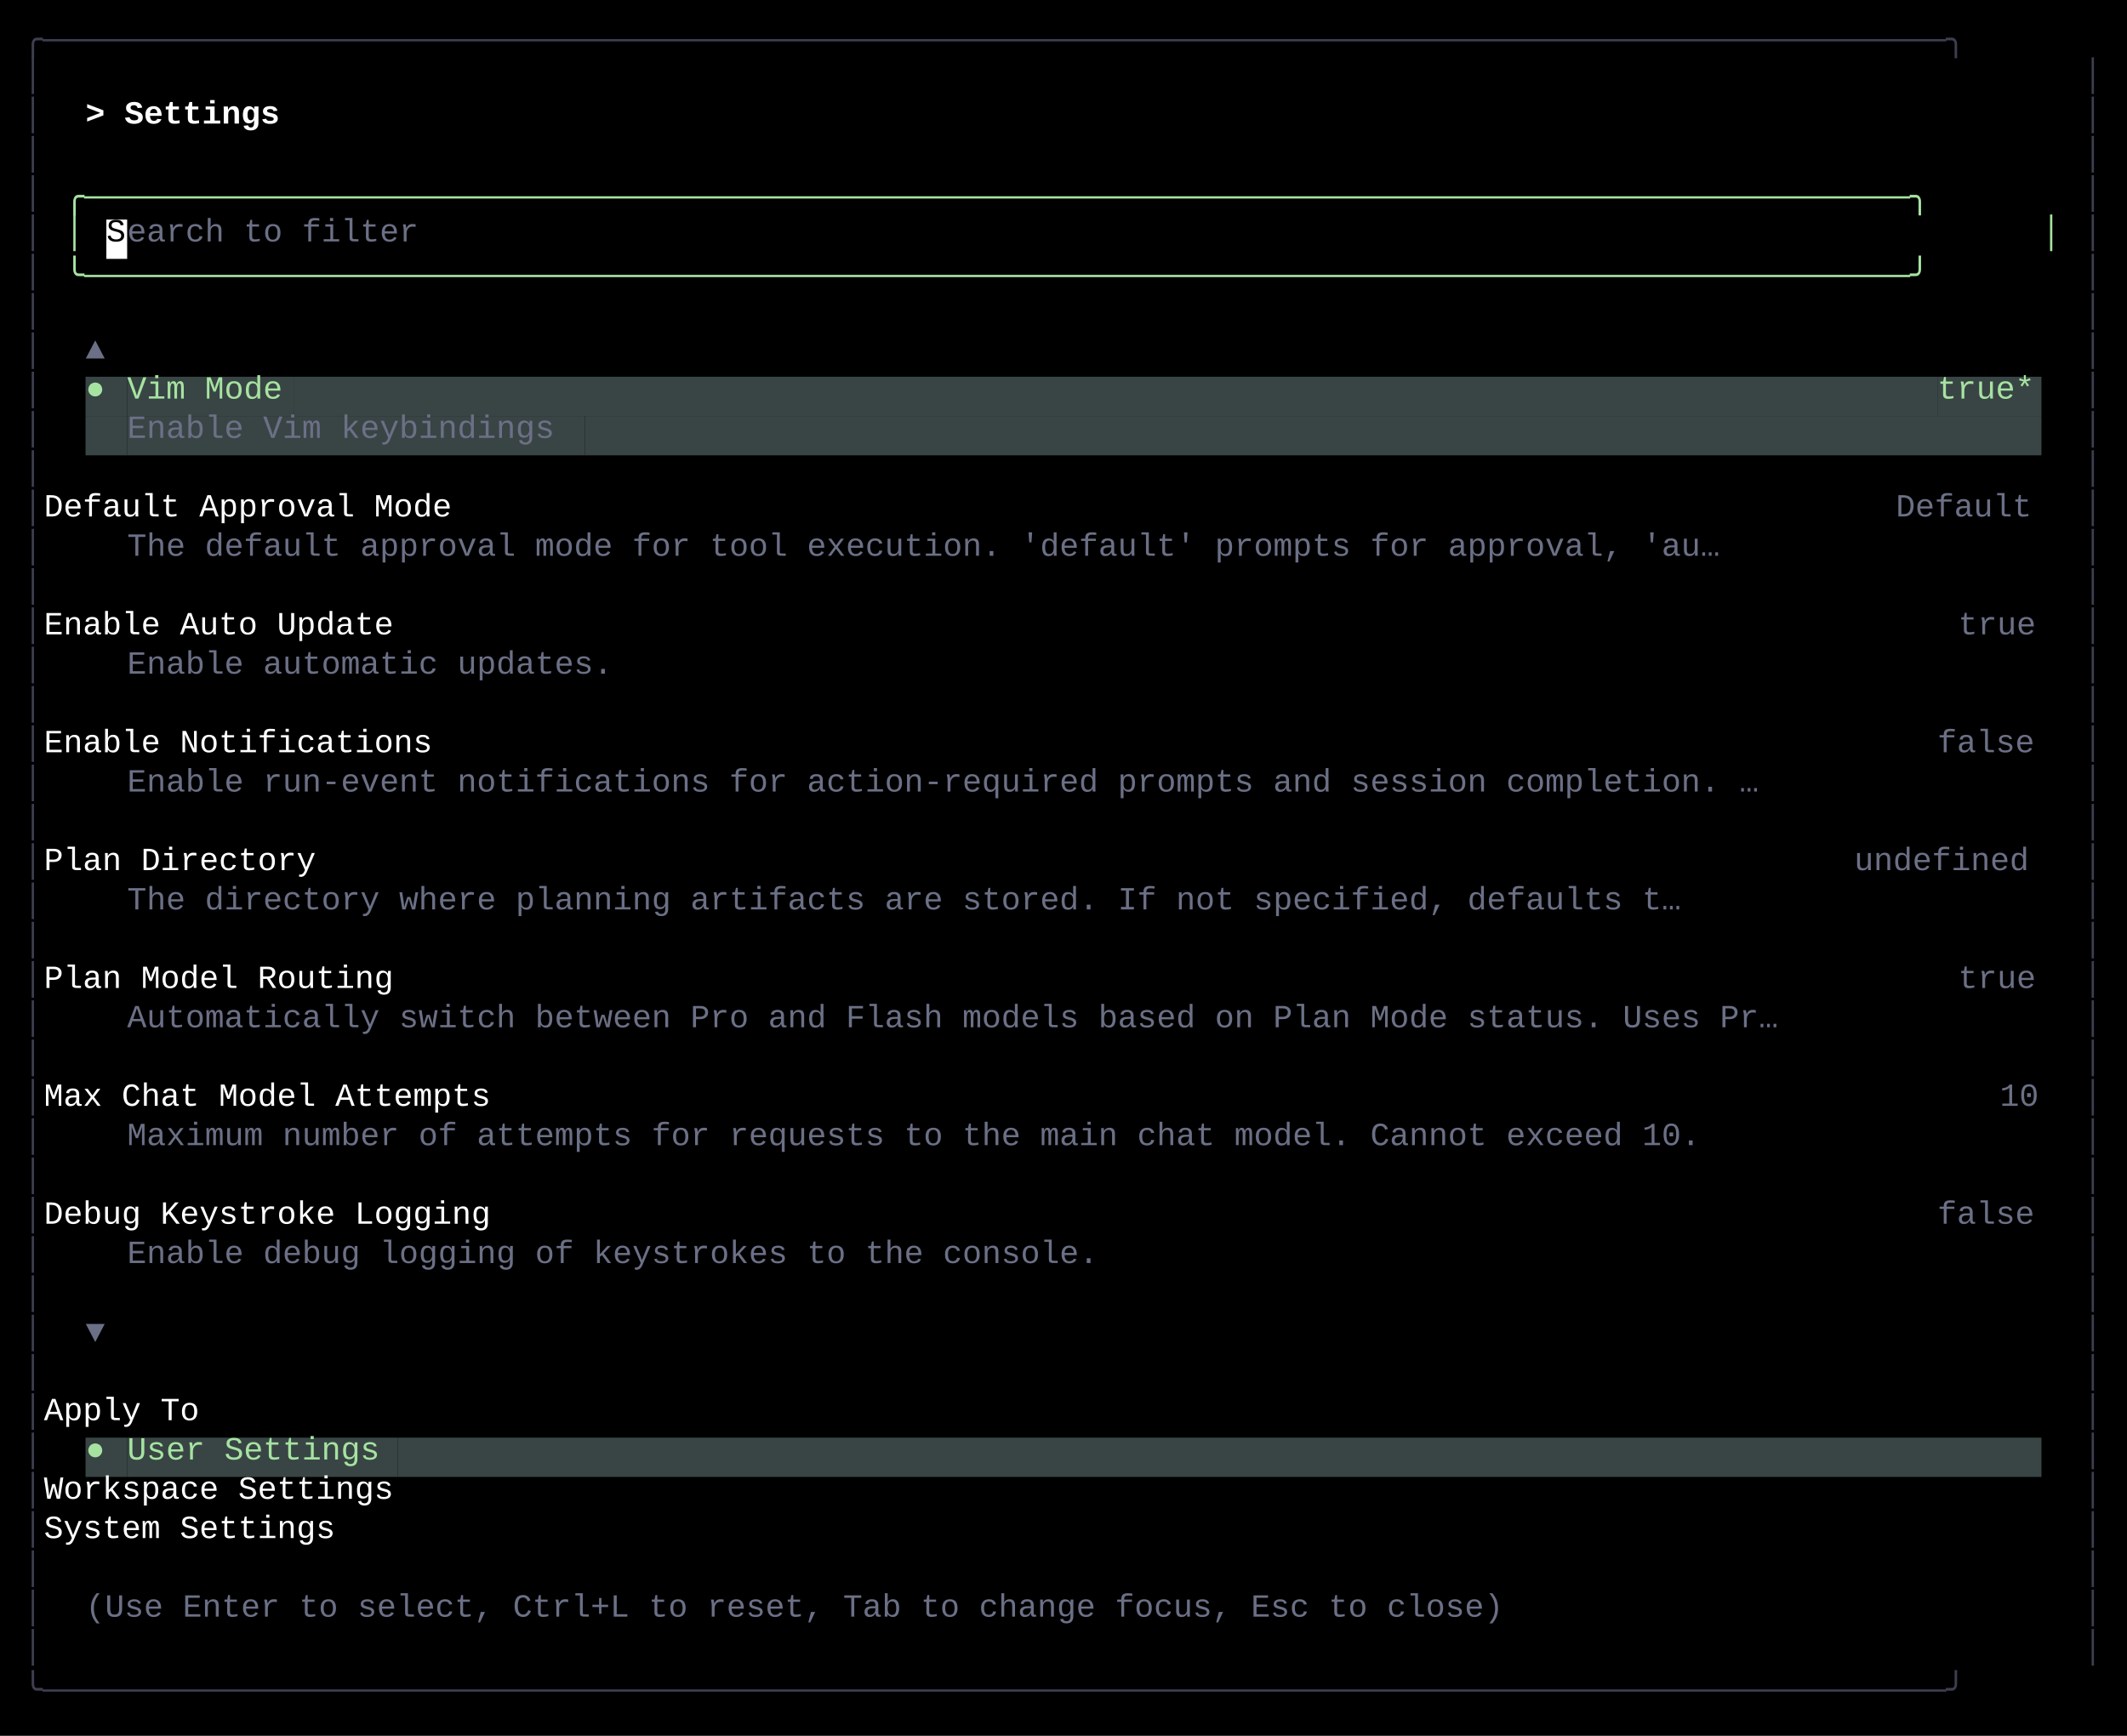
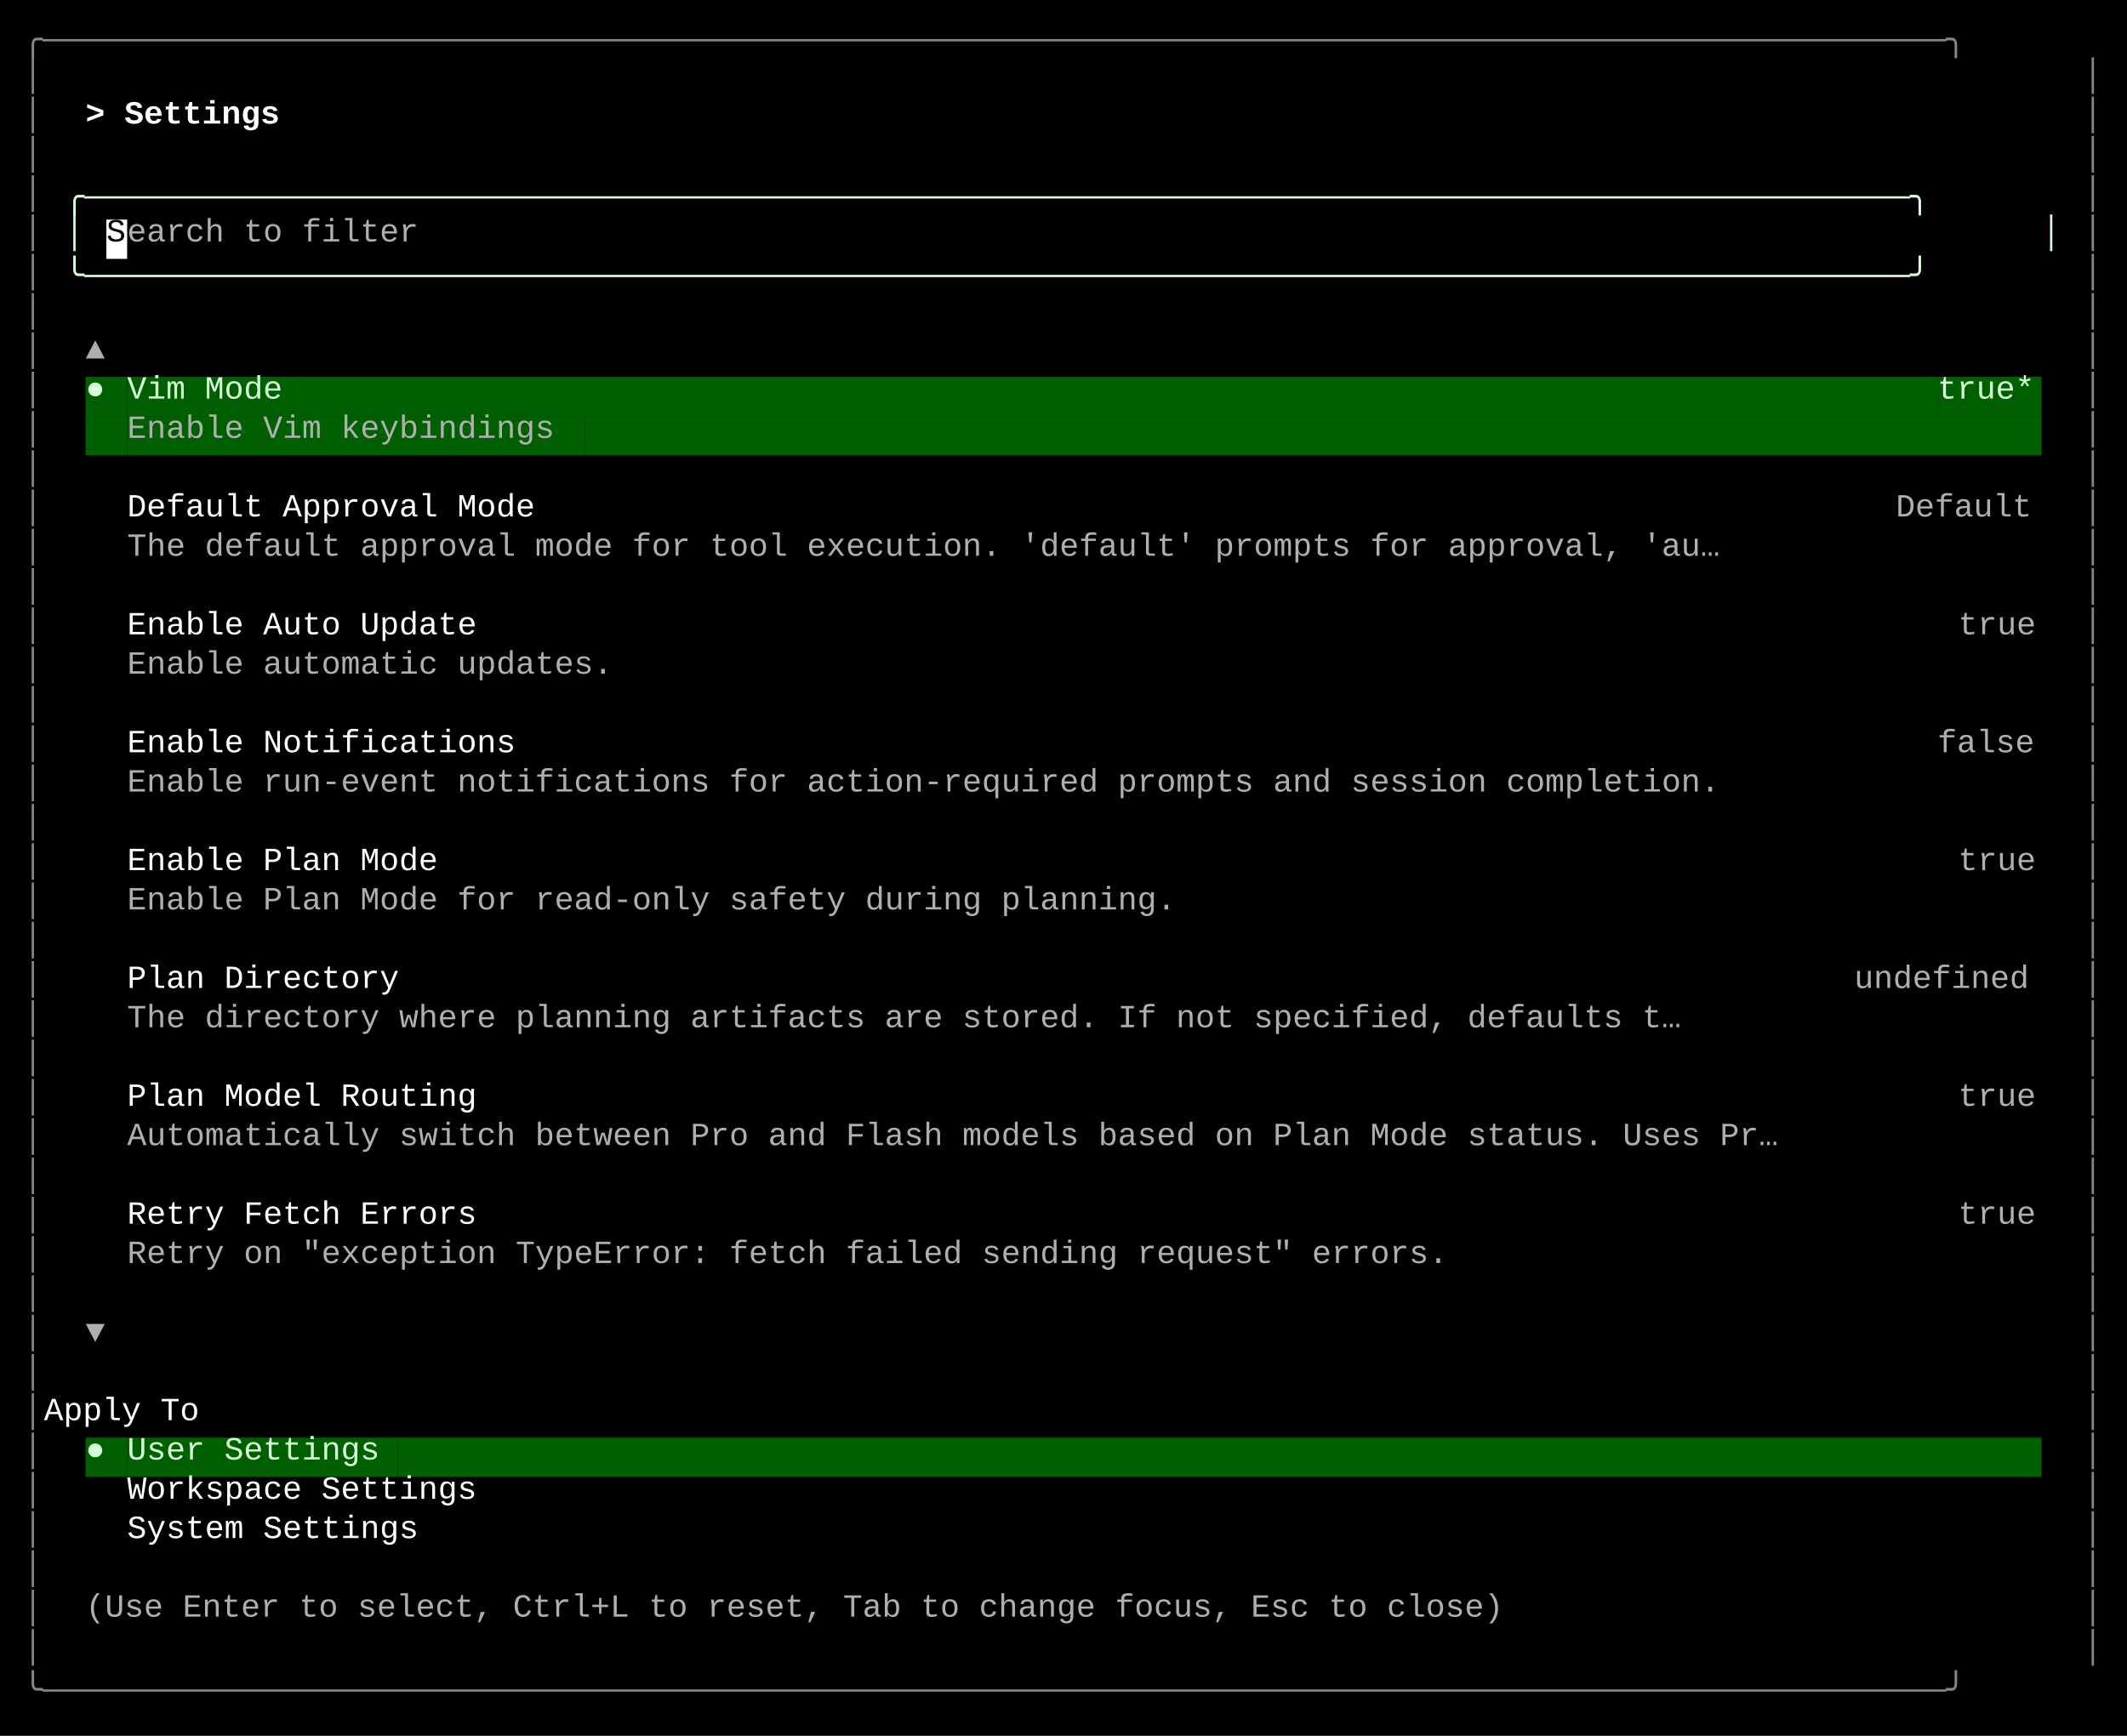
<svg xmlns="http://www.w3.org/2000/svg" width="920" height="751" viewBox="0 0 920 751">
  <style>
    text { font-family: Consolas, "Courier New", monospace; font-size: 14px; dominant-baseline: text-before-edge; white-space: pre; }
  </style>
  <rect width="920" height="751" fill="#000000" />
  <g transform="translate(10, 10)">
-     <text x="0" y="2" fill="#3d3f51" textLength="900" lengthAdjust="spacingAndGlyphs">╭──────────────────────────────────────────────────────────────────────────────────────────────────╮</text>
-     <text x="0" y="19" fill="#3d3f51" textLength="9" lengthAdjust="spacingAndGlyphs">│</text>
-     <text x="891" y="19" fill="#3d3f51" textLength="9" lengthAdjust="spacingAndGlyphs">│</text>
-     <text x="0" y="36" fill="#3d3f51" textLength="9" lengthAdjust="spacingAndGlyphs">│</text>
+     <text x="0" y="2" fill="#878787" textLength="900" lengthAdjust="spacingAndGlyphs">╭──────────────────────────────────────────────────────────────────────────────────────────────────╮</text>
+     <text x="0" y="19" fill="#878787" textLength="9" lengthAdjust="spacingAndGlyphs">│</text>
+     <text x="891" y="19" fill="#878787" textLength="9" lengthAdjust="spacingAndGlyphs">│</text>
+     <text x="0" y="36" fill="#878787" textLength="9" lengthAdjust="spacingAndGlyphs">│</text>
    <text x="27" y="36" fill="#ffffff" textLength="99" lengthAdjust="spacingAndGlyphs" font-weight="bold">&gt; Settings </text>
-     <text x="891" y="36" fill="#3d3f51" textLength="9" lengthAdjust="spacingAndGlyphs">│</text>
-     <text x="0" y="53" fill="#3d3f51" textLength="9" lengthAdjust="spacingAndGlyphs">│</text>
-     <text x="891" y="53" fill="#3d3f51" textLength="9" lengthAdjust="spacingAndGlyphs">│</text>
-     <text x="0" y="70" fill="#3d3f51" textLength="9" lengthAdjust="spacingAndGlyphs">│</text>
-     <text x="18" y="70" fill="#a6e3a1" textLength="864" lengthAdjust="spacingAndGlyphs">╭──────────────────────────────────────────────────────────────────────────────────────────────╮</text>
-     <text x="891" y="70" fill="#3d3f51" textLength="9" lengthAdjust="spacingAndGlyphs">│</text>
-     <text x="0" y="87" fill="#3d3f51" textLength="9" lengthAdjust="spacingAndGlyphs">│</text>
-     <text x="18" y="87" fill="#a6e3a1" textLength="9" lengthAdjust="spacingAndGlyphs">│</text>
+     <text x="891" y="36" fill="#878787" textLength="9" lengthAdjust="spacingAndGlyphs">│</text>
+     <text x="0" y="53" fill="#878787" textLength="9" lengthAdjust="spacingAndGlyphs">│</text>
+     <text x="891" y="53" fill="#878787" textLength="9" lengthAdjust="spacingAndGlyphs">│</text>
+     <text x="0" y="70" fill="#878787" textLength="9" lengthAdjust="spacingAndGlyphs">│</text>
+     <text x="18" y="70" fill="#d7ffd7" textLength="864" lengthAdjust="spacingAndGlyphs">╭──────────────────────────────────────────────────────────────────────────────────────────────╮</text>
+     <text x="891" y="70" fill="#878787" textLength="9" lengthAdjust="spacingAndGlyphs">│</text>
+     <text x="0" y="87" fill="#878787" textLength="9" lengthAdjust="spacingAndGlyphs">│</text>
+     <text x="18" y="87" fill="#d7ffd7" textLength="9" lengthAdjust="spacingAndGlyphs">│</text>
    <rect x="36" y="85" width="9" height="17" fill="#ffffff" />
    <text x="36" y="87" fill="#000000" textLength="9" lengthAdjust="spacingAndGlyphs">S</text>
-     <text x="45" y="87" fill="#6c7086" textLength="135" lengthAdjust="spacingAndGlyphs">earch to filter</text>
-     <text x="873" y="87" fill="#a6e3a1" textLength="9" lengthAdjust="spacingAndGlyphs">│</text>
-     <text x="891" y="87" fill="#3d3f51" textLength="9" lengthAdjust="spacingAndGlyphs">│</text>
-     <text x="0" y="104" fill="#3d3f51" textLength="9" lengthAdjust="spacingAndGlyphs">│</text>
-     <text x="18" y="104" fill="#a6e3a1" textLength="864" lengthAdjust="spacingAndGlyphs">╰──────────────────────────────────────────────────────────────────────────────────────────────╯</text>
-     <text x="891" y="104" fill="#3d3f51" textLength="9" lengthAdjust="spacingAndGlyphs">│</text>
-     <text x="0" y="121" fill="#3d3f51" textLength="9" lengthAdjust="spacingAndGlyphs">│</text>
-     <text x="891" y="121" fill="#3d3f51" textLength="9" lengthAdjust="spacingAndGlyphs">│</text>
-     <text x="0" y="138" fill="#3d3f51" textLength="9" lengthAdjust="spacingAndGlyphs">│</text>
-     <text x="27" y="138" fill="#6c7086" textLength="9" lengthAdjust="spacingAndGlyphs">▲</text>
-     <text x="891" y="138" fill="#3d3f51" textLength="9" lengthAdjust="spacingAndGlyphs">│</text>
-     <text x="0" y="155" fill="#3d3f51" textLength="9" lengthAdjust="spacingAndGlyphs">│</text>
-     <rect x="27" y="153" width="9" height="17" fill="#394545" />
-     <text x="27" y="155" fill="#a6e3a1" textLength="9" lengthAdjust="spacingAndGlyphs">●</text>
-     <rect x="36" y="153" width="9" height="17" fill="#394545" />
-     <rect x="45" y="153" width="72" height="17" fill="#394545" />
-     <text x="45" y="155" fill="#a6e3a1" textLength="72" lengthAdjust="spacingAndGlyphs">Vim Mode</text>
-     <rect x="117" y="153" width="711" height="17" fill="#394545" />
-     <rect x="828" y="153" width="45" height="17" fill="#394545" />
-     <text x="828" y="155" fill="#a6e3a1" textLength="45" lengthAdjust="spacingAndGlyphs">true*</text>
-     <text x="891" y="155" fill="#3d3f51" textLength="9" lengthAdjust="spacingAndGlyphs">│</text>
-     <text x="0" y="172" fill="#3d3f51" textLength="9" lengthAdjust="spacingAndGlyphs">│</text>
-     <rect x="27" y="170" width="18" height="17" fill="#394545" />
-     <rect x="45" y="170" width="198" height="17" fill="#394545" />
-     <text x="45" y="172" fill="#6c7086" textLength="198" lengthAdjust="spacingAndGlyphs">Enable Vim keybindings</text>
-     <rect x="243" y="170" width="630" height="17" fill="#394545" />
-     <text x="891" y="172" fill="#3d3f51" textLength="9" lengthAdjust="spacingAndGlyphs">│</text>
-     <text x="0" y="189" fill="#3d3f51" textLength="9" lengthAdjust="spacingAndGlyphs">│</text>
-     <text x="891" y="189" fill="#3d3f51" textLength="9" lengthAdjust="spacingAndGlyphs">│</text>
-     <text x="0" y="206" fill="#3d3f51" textLength="9" lengthAdjust="spacingAndGlyphs">│</text>
-     <text x="9" y="206" fill="#ffffff" textLength="801" lengthAdjust="spacingAndGlyphs">    Default Approval Mode                                                                </text>
-     <text x="810" y="206" fill="#6c7086" textLength="63" lengthAdjust="spacingAndGlyphs">Default</text>
-     <text x="891" y="206" fill="#3d3f51" textLength="9" lengthAdjust="spacingAndGlyphs">│</text>
-     <text x="0" y="223" fill="#3d3f51" textLength="9" lengthAdjust="spacingAndGlyphs">│</text>
-     <text x="45" y="223" fill="#6c7086" textLength="738" lengthAdjust="spacingAndGlyphs">The default approval mode for tool execution. 'default' prompts for approval, 'au…</text>
-     <text x="891" y="223" fill="#3d3f51" textLength="9" lengthAdjust="spacingAndGlyphs">│</text>
-     <text x="0" y="240" fill="#3d3f51" textLength="9" lengthAdjust="spacingAndGlyphs">│</text>
-     <text x="891" y="240" fill="#3d3f51" textLength="9" lengthAdjust="spacingAndGlyphs">│</text>
-     <text x="0" y="257" fill="#3d3f51" textLength="9" lengthAdjust="spacingAndGlyphs">│</text>
-     <text x="9" y="257" fill="#ffffff" textLength="828" lengthAdjust="spacingAndGlyphs">    Enable Auto Update                                                                      </text>
-     <text x="837" y="257" fill="#6c7086" textLength="36" lengthAdjust="spacingAndGlyphs">true</text>
-     <text x="891" y="257" fill="#3d3f51" textLength="9" lengthAdjust="spacingAndGlyphs">│</text>
-     <text x="0" y="274" fill="#3d3f51" textLength="9" lengthAdjust="spacingAndGlyphs">│</text>
-     <text x="45" y="274" fill="#6c7086" textLength="225" lengthAdjust="spacingAndGlyphs">Enable automatic updates.</text>
-     <text x="891" y="274" fill="#3d3f51" textLength="9" lengthAdjust="spacingAndGlyphs">│</text>
-     <text x="0" y="291" fill="#3d3f51" textLength="9" lengthAdjust="spacingAndGlyphs">│</text>
-     <text x="891" y="291" fill="#3d3f51" textLength="9" lengthAdjust="spacingAndGlyphs">│</text>
-     <text x="0" y="308" fill="#3d3f51" textLength="9" lengthAdjust="spacingAndGlyphs">│</text>
-     <text x="9" y="308" fill="#ffffff" textLength="819" lengthAdjust="spacingAndGlyphs">    Enable Notifications                                                                   </text>
-     <text x="828" y="308" fill="#6c7086" textLength="45" lengthAdjust="spacingAndGlyphs">false</text>
-     <text x="891" y="308" fill="#3d3f51" textLength="9" lengthAdjust="spacingAndGlyphs">│</text>
-     <text x="0" y="325" fill="#3d3f51" textLength="9" lengthAdjust="spacingAndGlyphs">│</text>
-     <text x="45" y="325" fill="#6c7086" textLength="756" lengthAdjust="spacingAndGlyphs">Enable run-event notifications for action-required prompts and session completion. …</text>
-     <text x="891" y="325" fill="#3d3f51" textLength="9" lengthAdjust="spacingAndGlyphs">│</text>
-     <text x="0" y="342" fill="#3d3f51" textLength="9" lengthAdjust="spacingAndGlyphs">│</text>
-     <text x="891" y="342" fill="#3d3f51" textLength="9" lengthAdjust="spacingAndGlyphs">│</text>
-     <text x="0" y="359" fill="#3d3f51" textLength="9" lengthAdjust="spacingAndGlyphs">│</text>
-     <text x="9" y="359" fill="#ffffff" textLength="783" lengthAdjust="spacingAndGlyphs">    Plan Directory                                                                     </text>
-     <text x="792" y="359" fill="#6c7086" textLength="81" lengthAdjust="spacingAndGlyphs">undefined</text>
-     <text x="891" y="359" fill="#3d3f51" textLength="9" lengthAdjust="spacingAndGlyphs">│</text>
-     <text x="0" y="376" fill="#3d3f51" textLength="9" lengthAdjust="spacingAndGlyphs">│</text>
-     <text x="45" y="376" fill="#6c7086" textLength="720" lengthAdjust="spacingAndGlyphs">The directory where planning artifacts are stored. If not specified, defaults t…</text>
-     <text x="891" y="376" fill="#3d3f51" textLength="9" lengthAdjust="spacingAndGlyphs">│</text>
-     <text x="0" y="393" fill="#3d3f51" textLength="9" lengthAdjust="spacingAndGlyphs">│</text>
-     <text x="891" y="393" fill="#3d3f51" textLength="9" lengthAdjust="spacingAndGlyphs">│</text>
-     <text x="0" y="410" fill="#3d3f51" textLength="9" lengthAdjust="spacingAndGlyphs">│</text>
-     <text x="9" y="410" fill="#ffffff" textLength="828" lengthAdjust="spacingAndGlyphs">    Plan Model Routing                                                                      </text>
-     <text x="837" y="410" fill="#6c7086" textLength="36" lengthAdjust="spacingAndGlyphs">true</text>
-     <text x="891" y="410" fill="#3d3f51" textLength="9" lengthAdjust="spacingAndGlyphs">│</text>
-     <text x="0" y="427" fill="#3d3f51" textLength="9" lengthAdjust="spacingAndGlyphs">│</text>
-     <text x="45" y="427" fill="#6c7086" textLength="765" lengthAdjust="spacingAndGlyphs">Automatically switch between Pro and Flash models based on Plan Mode status. Uses Pr…</text>
-     <text x="891" y="427" fill="#3d3f51" textLength="9" lengthAdjust="spacingAndGlyphs">│</text>
-     <text x="0" y="444" fill="#3d3f51" textLength="9" lengthAdjust="spacingAndGlyphs">│</text>
-     <text x="891" y="444" fill="#3d3f51" textLength="9" lengthAdjust="spacingAndGlyphs">│</text>
-     <text x="0" y="461" fill="#3d3f51" textLength="9" lengthAdjust="spacingAndGlyphs">│</text>
-     <text x="9" y="461" fill="#ffffff" textLength="846" lengthAdjust="spacingAndGlyphs">    Max Chat Model Attempts                                                                   </text>
-     <text x="855" y="461" fill="#6c7086" textLength="18" lengthAdjust="spacingAndGlyphs">10</text>
-     <text x="891" y="461" fill="#3d3f51" textLength="9" lengthAdjust="spacingAndGlyphs">│</text>
-     <text x="0" y="478" fill="#3d3f51" textLength="9" lengthAdjust="spacingAndGlyphs">│</text>
-     <text x="45" y="478" fill="#6c7086" textLength="729" lengthAdjust="spacingAndGlyphs">Maximum number of attempts for requests to the main chat model. Cannot exceed 10.</text>
-     <text x="891" y="478" fill="#3d3f51" textLength="9" lengthAdjust="spacingAndGlyphs">│</text>
-     <text x="0" y="495" fill="#3d3f51" textLength="9" lengthAdjust="spacingAndGlyphs">│</text>
-     <text x="891" y="495" fill="#3d3f51" textLength="9" lengthAdjust="spacingAndGlyphs">│</text>
-     <text x="0" y="512" fill="#3d3f51" textLength="9" lengthAdjust="spacingAndGlyphs">│</text>
-     <text x="9" y="512" fill="#ffffff" textLength="819" lengthAdjust="spacingAndGlyphs">    Debug Keystroke Logging                                                                </text>
-     <text x="828" y="512" fill="#6c7086" textLength="45" lengthAdjust="spacingAndGlyphs">false</text>
-     <text x="891" y="512" fill="#3d3f51" textLength="9" lengthAdjust="spacingAndGlyphs">│</text>
-     <text x="0" y="529" fill="#3d3f51" textLength="9" lengthAdjust="spacingAndGlyphs">│</text>
-     <text x="45" y="529" fill="#6c7086" textLength="450" lengthAdjust="spacingAndGlyphs">Enable debug logging of keystrokes to the console.</text>
-     <text x="891" y="529" fill="#3d3f51" textLength="9" lengthAdjust="spacingAndGlyphs">│</text>
-     <text x="0" y="546" fill="#3d3f51" textLength="9" lengthAdjust="spacingAndGlyphs">│</text>
-     <text x="891" y="546" fill="#3d3f51" textLength="9" lengthAdjust="spacingAndGlyphs">│</text>
-     <text x="0" y="563" fill="#3d3f51" textLength="9" lengthAdjust="spacingAndGlyphs">│</text>
-     <text x="27" y="563" fill="#6c7086" textLength="9" lengthAdjust="spacingAndGlyphs">▼</text>
-     <text x="891" y="563" fill="#3d3f51" textLength="9" lengthAdjust="spacingAndGlyphs">│</text>
-     <text x="0" y="580" fill="#3d3f51" textLength="9" lengthAdjust="spacingAndGlyphs">│</text>
-     <text x="891" y="580" fill="#3d3f51" textLength="9" lengthAdjust="spacingAndGlyphs">│</text>
-     <text x="0" y="597" fill="#3d3f51" textLength="9" lengthAdjust="spacingAndGlyphs">│</text>
+     <text x="45" y="87" fill="#afafaf" textLength="135" lengthAdjust="spacingAndGlyphs">earch to filter</text>
+     <text x="873" y="87" fill="#d7ffd7" textLength="9" lengthAdjust="spacingAndGlyphs">│</text>
+     <text x="891" y="87" fill="#878787" textLength="9" lengthAdjust="spacingAndGlyphs">│</text>
+     <text x="0" y="104" fill="#878787" textLength="9" lengthAdjust="spacingAndGlyphs">│</text>
+     <text x="18" y="104" fill="#d7ffd7" textLength="864" lengthAdjust="spacingAndGlyphs">╰──────────────────────────────────────────────────────────────────────────────────────────────╯</text>
+     <text x="891" y="104" fill="#878787" textLength="9" lengthAdjust="spacingAndGlyphs">│</text>
+     <text x="0" y="121" fill="#878787" textLength="9" lengthAdjust="spacingAndGlyphs">│</text>
+     <text x="891" y="121" fill="#878787" textLength="9" lengthAdjust="spacingAndGlyphs">│</text>
+     <text x="0" y="138" fill="#878787" textLength="9" lengthAdjust="spacingAndGlyphs">│</text>
+     <text x="27" y="138" fill="#afafaf" textLength="9" lengthAdjust="spacingAndGlyphs">▲</text>
+     <text x="891" y="138" fill="#878787" textLength="9" lengthAdjust="spacingAndGlyphs">│</text>
+     <text x="0" y="155" fill="#878787" textLength="9" lengthAdjust="spacingAndGlyphs">│</text>
+     <rect x="27" y="153" width="9" height="17" fill="#005f00" />
+     <text x="27" y="155" fill="#d7ffd7" textLength="9" lengthAdjust="spacingAndGlyphs">●</text>
+     <rect x="36" y="153" width="9" height="17" fill="#005f00" />
+     <rect x="45" y="153" width="72" height="17" fill="#005f00" />
+     <text x="45" y="155" fill="#d7ffd7" textLength="72" lengthAdjust="spacingAndGlyphs">Vim Mode</text>
+     <rect x="117" y="153" width="711" height="17" fill="#005f00" />
+     <rect x="828" y="153" width="45" height="17" fill="#005f00" />
+     <text x="828" y="155" fill="#d7ffd7" textLength="45" lengthAdjust="spacingAndGlyphs">true*</text>
+     <text x="891" y="155" fill="#878787" textLength="9" lengthAdjust="spacingAndGlyphs">│</text>
+     <text x="0" y="172" fill="#878787" textLength="9" lengthAdjust="spacingAndGlyphs">│</text>
+     <rect x="27" y="170" width="18" height="17" fill="#005f00" />
+     <rect x="45" y="170" width="198" height="17" fill="#005f00" />
+     <text x="45" y="172" fill="#afafaf" textLength="198" lengthAdjust="spacingAndGlyphs">Enable Vim keybindings</text>
+     <rect x="243" y="170" width="630" height="17" fill="#005f00" />
+     <text x="891" y="172" fill="#878787" textLength="9" lengthAdjust="spacingAndGlyphs">│</text>
+     <text x="0" y="189" fill="#878787" textLength="9" lengthAdjust="spacingAndGlyphs">│</text>
+     <text x="891" y="189" fill="#878787" textLength="9" lengthAdjust="spacingAndGlyphs">│</text>
+     <text x="0" y="206" fill="#878787" textLength="9" lengthAdjust="spacingAndGlyphs">│</text>
+     <text x="45" y="206" fill="#ffffff" textLength="189" lengthAdjust="spacingAndGlyphs">Default Approval Mode</text>
+     <text x="810" y="206" fill="#afafaf" textLength="63" lengthAdjust="spacingAndGlyphs">Default</text>
+     <text x="891" y="206" fill="#878787" textLength="9" lengthAdjust="spacingAndGlyphs">│</text>
+     <text x="0" y="223" fill="#878787" textLength="9" lengthAdjust="spacingAndGlyphs">│</text>
+     <text x="45" y="223" fill="#afafaf" textLength="738" lengthAdjust="spacingAndGlyphs">The default approval mode for tool execution. 'default' prompts for approval, 'au…</text>
+     <text x="891" y="223" fill="#878787" textLength="9" lengthAdjust="spacingAndGlyphs">│</text>
+     <text x="0" y="240" fill="#878787" textLength="9" lengthAdjust="spacingAndGlyphs">│</text>
+     <text x="891" y="240" fill="#878787" textLength="9" lengthAdjust="spacingAndGlyphs">│</text>
+     <text x="0" y="257" fill="#878787" textLength="9" lengthAdjust="spacingAndGlyphs">│</text>
+     <text x="45" y="257" fill="#ffffff" textLength="162" lengthAdjust="spacingAndGlyphs">Enable Auto Update</text>
+     <text x="837" y="257" fill="#afafaf" textLength="36" lengthAdjust="spacingAndGlyphs">true</text>
+     <text x="891" y="257" fill="#878787" textLength="9" lengthAdjust="spacingAndGlyphs">│</text>
+     <text x="0" y="274" fill="#878787" textLength="9" lengthAdjust="spacingAndGlyphs">│</text>
+     <text x="45" y="274" fill="#afafaf" textLength="225" lengthAdjust="spacingAndGlyphs">Enable automatic updates.</text>
+     <text x="891" y="274" fill="#878787" textLength="9" lengthAdjust="spacingAndGlyphs">│</text>
+     <text x="0" y="291" fill="#878787" textLength="9" lengthAdjust="spacingAndGlyphs">│</text>
+     <text x="891" y="291" fill="#878787" textLength="9" lengthAdjust="spacingAndGlyphs">│</text>
+     <text x="0" y="308" fill="#878787" textLength="9" lengthAdjust="spacingAndGlyphs">│</text>
+     <text x="45" y="308" fill="#ffffff" textLength="180" lengthAdjust="spacingAndGlyphs">Enable Notifications</text>
+     <text x="828" y="308" fill="#afafaf" textLength="45" lengthAdjust="spacingAndGlyphs">false</text>
+     <text x="891" y="308" fill="#878787" textLength="9" lengthAdjust="spacingAndGlyphs">│</text>
+     <text x="0" y="325" fill="#878787" textLength="9" lengthAdjust="spacingAndGlyphs">│</text>
+     <text x="45" y="325" fill="#afafaf" textLength="738" lengthAdjust="spacingAndGlyphs">Enable run-event notifications for action-required prompts and session completion.</text>
+     <text x="891" y="325" fill="#878787" textLength="9" lengthAdjust="spacingAndGlyphs">│</text>
+     <text x="0" y="342" fill="#878787" textLength="9" lengthAdjust="spacingAndGlyphs">│</text>
+     <text x="891" y="342" fill="#878787" textLength="9" lengthAdjust="spacingAndGlyphs">│</text>
+     <text x="0" y="359" fill="#878787" textLength="9" lengthAdjust="spacingAndGlyphs">│</text>
+     <text x="45" y="359" fill="#ffffff" textLength="144" lengthAdjust="spacingAndGlyphs">Enable Plan Mode</text>
+     <text x="837" y="359" fill="#afafaf" textLength="36" lengthAdjust="spacingAndGlyphs">true</text>
+     <text x="891" y="359" fill="#878787" textLength="9" lengthAdjust="spacingAndGlyphs">│</text>
+     <text x="0" y="376" fill="#878787" textLength="9" lengthAdjust="spacingAndGlyphs">│</text>
+     <text x="45" y="376" fill="#afafaf" textLength="486" lengthAdjust="spacingAndGlyphs">Enable Plan Mode for read-only safety during planning.</text>
+     <text x="891" y="376" fill="#878787" textLength="9" lengthAdjust="spacingAndGlyphs">│</text>
+     <text x="0" y="393" fill="#878787" textLength="9" lengthAdjust="spacingAndGlyphs">│</text>
+     <text x="891" y="393" fill="#878787" textLength="9" lengthAdjust="spacingAndGlyphs">│</text>
+     <text x="0" y="410" fill="#878787" textLength="9" lengthAdjust="spacingAndGlyphs">│</text>
+     <text x="45" y="410" fill="#ffffff" textLength="126" lengthAdjust="spacingAndGlyphs">Plan Directory</text>
+     <text x="792" y="410" fill="#afafaf" textLength="81" lengthAdjust="spacingAndGlyphs">undefined</text>
+     <text x="891" y="410" fill="#878787" textLength="9" lengthAdjust="spacingAndGlyphs">│</text>
+     <text x="0" y="427" fill="#878787" textLength="9" lengthAdjust="spacingAndGlyphs">│</text>
+     <text x="45" y="427" fill="#afafaf" textLength="720" lengthAdjust="spacingAndGlyphs">The directory where planning artifacts are stored. If not specified, defaults t…</text>
+     <text x="891" y="427" fill="#878787" textLength="9" lengthAdjust="spacingAndGlyphs">│</text>
+     <text x="0" y="444" fill="#878787" textLength="9" lengthAdjust="spacingAndGlyphs">│</text>
+     <text x="891" y="444" fill="#878787" textLength="9" lengthAdjust="spacingAndGlyphs">│</text>
+     <text x="0" y="461" fill="#878787" textLength="9" lengthAdjust="spacingAndGlyphs">│</text>
+     <text x="45" y="461" fill="#ffffff" textLength="162" lengthAdjust="spacingAndGlyphs">Plan Model Routing</text>
+     <text x="837" y="461" fill="#afafaf" textLength="36" lengthAdjust="spacingAndGlyphs">true</text>
+     <text x="891" y="461" fill="#878787" textLength="9" lengthAdjust="spacingAndGlyphs">│</text>
+     <text x="0" y="478" fill="#878787" textLength="9" lengthAdjust="spacingAndGlyphs">│</text>
+     <text x="45" y="478" fill="#afafaf" textLength="765" lengthAdjust="spacingAndGlyphs">Automatically switch between Pro and Flash models based on Plan Mode status. Uses Pr…</text>
+     <text x="891" y="478" fill="#878787" textLength="9" lengthAdjust="spacingAndGlyphs">│</text>
+     <text x="0" y="495" fill="#878787" textLength="9" lengthAdjust="spacingAndGlyphs">│</text>
+     <text x="891" y="495" fill="#878787" textLength="9" lengthAdjust="spacingAndGlyphs">│</text>
+     <text x="0" y="512" fill="#878787" textLength="9" lengthAdjust="spacingAndGlyphs">│</text>
+     <text x="45" y="512" fill="#ffffff" textLength="162" lengthAdjust="spacingAndGlyphs">Retry Fetch Errors</text>
+     <text x="837" y="512" fill="#afafaf" textLength="36" lengthAdjust="spacingAndGlyphs">true</text>
+     <text x="891" y="512" fill="#878787" textLength="9" lengthAdjust="spacingAndGlyphs">│</text>
+     <text x="0" y="529" fill="#878787" textLength="9" lengthAdjust="spacingAndGlyphs">│</text>
+     <text x="45" y="529" fill="#afafaf" textLength="612" lengthAdjust="spacingAndGlyphs">Retry on "exception TypeError: fetch failed sending request" errors.</text>
+     <text x="891" y="529" fill="#878787" textLength="9" lengthAdjust="spacingAndGlyphs">│</text>
+     <text x="0" y="546" fill="#878787" textLength="9" lengthAdjust="spacingAndGlyphs">│</text>
+     <text x="891" y="546" fill="#878787" textLength="9" lengthAdjust="spacingAndGlyphs">│</text>
+     <text x="0" y="563" fill="#878787" textLength="9" lengthAdjust="spacingAndGlyphs">│</text>
+     <text x="27" y="563" fill="#afafaf" textLength="9" lengthAdjust="spacingAndGlyphs">▼</text>
+     <text x="891" y="563" fill="#878787" textLength="9" lengthAdjust="spacingAndGlyphs">│</text>
+     <text x="0" y="580" fill="#878787" textLength="9" lengthAdjust="spacingAndGlyphs">│</text>
+     <text x="891" y="580" fill="#878787" textLength="9" lengthAdjust="spacingAndGlyphs">│</text>
+     <text x="0" y="597" fill="#878787" textLength="9" lengthAdjust="spacingAndGlyphs">│</text>
    <text x="9" y="597" fill="#ffffff" textLength="882" lengthAdjust="spacingAndGlyphs">    Apply To                                                                                      </text>
-     <text x="891" y="597" fill="#3d3f51" textLength="9" lengthAdjust="spacingAndGlyphs">│</text>
-     <text x="0" y="614" fill="#3d3f51" textLength="9" lengthAdjust="spacingAndGlyphs">│</text>
-     <rect x="27" y="612" width="9" height="17" fill="#394545" />
-     <text x="27" y="614" fill="#a6e3a1" textLength="9" lengthAdjust="spacingAndGlyphs">●</text>
-     <rect x="36" y="612" width="9" height="17" fill="#394545" />
-     <rect x="45" y="612" width="117" height="17" fill="#394545" />
-     <text x="45" y="614" fill="#a6e3a1" textLength="117" lengthAdjust="spacingAndGlyphs">User Settings</text>
-     <rect x="162" y="612" width="711" height="17" fill="#394545" />
-     <text x="891" y="614" fill="#3d3f51" textLength="9" lengthAdjust="spacingAndGlyphs">│</text>
-     <text x="0" y="631" fill="#3d3f51" textLength="9" lengthAdjust="spacingAndGlyphs">│</text>
-     <text x="9" y="631" fill="#ffffff" textLength="882" lengthAdjust="spacingAndGlyphs">    Workspace Settings                                                                            </text>
-     <text x="891" y="631" fill="#3d3f51" textLength="9" lengthAdjust="spacingAndGlyphs">│</text>
-     <text x="0" y="648" fill="#3d3f51" textLength="9" lengthAdjust="spacingAndGlyphs">│</text>
-     <text x="9" y="648" fill="#ffffff" textLength="882" lengthAdjust="spacingAndGlyphs">    System Settings                                                                               </text>
-     <text x="891" y="648" fill="#3d3f51" textLength="9" lengthAdjust="spacingAndGlyphs">│</text>
-     <text x="0" y="665" fill="#3d3f51" textLength="9" lengthAdjust="spacingAndGlyphs">│</text>
-     <text x="891" y="665" fill="#3d3f51" textLength="9" lengthAdjust="spacingAndGlyphs">│</text>
-     <text x="0" y="682" fill="#3d3f51" textLength="9" lengthAdjust="spacingAndGlyphs">│</text>
-     <text x="27" y="682" fill="#6c7086" textLength="657" lengthAdjust="spacingAndGlyphs">(Use Enter to select, Ctrl+L to reset, Tab to change focus, Esc to close)</text>
-     <text x="891" y="682" fill="#3d3f51" textLength="9" lengthAdjust="spacingAndGlyphs">│</text>
-     <text x="0" y="699" fill="#3d3f51" textLength="9" lengthAdjust="spacingAndGlyphs">│</text>
-     <text x="891" y="699" fill="#3d3f51" textLength="9" lengthAdjust="spacingAndGlyphs">│</text>
-     <text x="0" y="716" fill="#3d3f51" textLength="900" lengthAdjust="spacingAndGlyphs">╰──────────────────────────────────────────────────────────────────────────────────────────────────╯</text>
+     <text x="891" y="597" fill="#878787" textLength="9" lengthAdjust="spacingAndGlyphs">│</text>
+     <text x="0" y="614" fill="#878787" textLength="9" lengthAdjust="spacingAndGlyphs">│</text>
+     <rect x="27" y="612" width="9" height="17" fill="#005f00" />
+     <text x="27" y="614" fill="#d7ffd7" textLength="9" lengthAdjust="spacingAndGlyphs">●</text>
+     <rect x="36" y="612" width="9" height="17" fill="#005f00" />
+     <rect x="45" y="612" width="117" height="17" fill="#005f00" />
+     <text x="45" y="614" fill="#d7ffd7" textLength="117" lengthAdjust="spacingAndGlyphs">User Settings</text>
+     <rect x="162" y="612" width="711" height="17" fill="#005f00" />
+     <text x="891" y="614" fill="#878787" textLength="9" lengthAdjust="spacingAndGlyphs">│</text>
+     <text x="0" y="631" fill="#878787" textLength="9" lengthAdjust="spacingAndGlyphs">│</text>
+     <text x="45" y="631" fill="#ffffff" textLength="162" lengthAdjust="spacingAndGlyphs">Workspace Settings</text>
+     <text x="891" y="631" fill="#878787" textLength="9" lengthAdjust="spacingAndGlyphs">│</text>
+     <text x="0" y="648" fill="#878787" textLength="9" lengthAdjust="spacingAndGlyphs">│</text>
+     <text x="45" y="648" fill="#ffffff" textLength="135" lengthAdjust="spacingAndGlyphs">System Settings</text>
+     <text x="891" y="648" fill="#878787" textLength="9" lengthAdjust="spacingAndGlyphs">│</text>
+     <text x="0" y="665" fill="#878787" textLength="9" lengthAdjust="spacingAndGlyphs">│</text>
+     <text x="891" y="665" fill="#878787" textLength="9" lengthAdjust="spacingAndGlyphs">│</text>
+     <text x="0" y="682" fill="#878787" textLength="9" lengthAdjust="spacingAndGlyphs">│</text>
+     <text x="27" y="682" fill="#afafaf" textLength="657" lengthAdjust="spacingAndGlyphs">(Use Enter to select, Ctrl+L to reset, Tab to change focus, Esc to close)</text>
+     <text x="891" y="682" fill="#878787" textLength="9" lengthAdjust="spacingAndGlyphs">│</text>
+     <text x="0" y="699" fill="#878787" textLength="9" lengthAdjust="spacingAndGlyphs">│</text>
+     <text x="891" y="699" fill="#878787" textLength="9" lengthAdjust="spacingAndGlyphs">│</text>
+     <text x="0" y="716" fill="#878787" textLength="900" lengthAdjust="spacingAndGlyphs">╰──────────────────────────────────────────────────────────────────────────────────────────────────╯</text>
  </g>
</svg>
